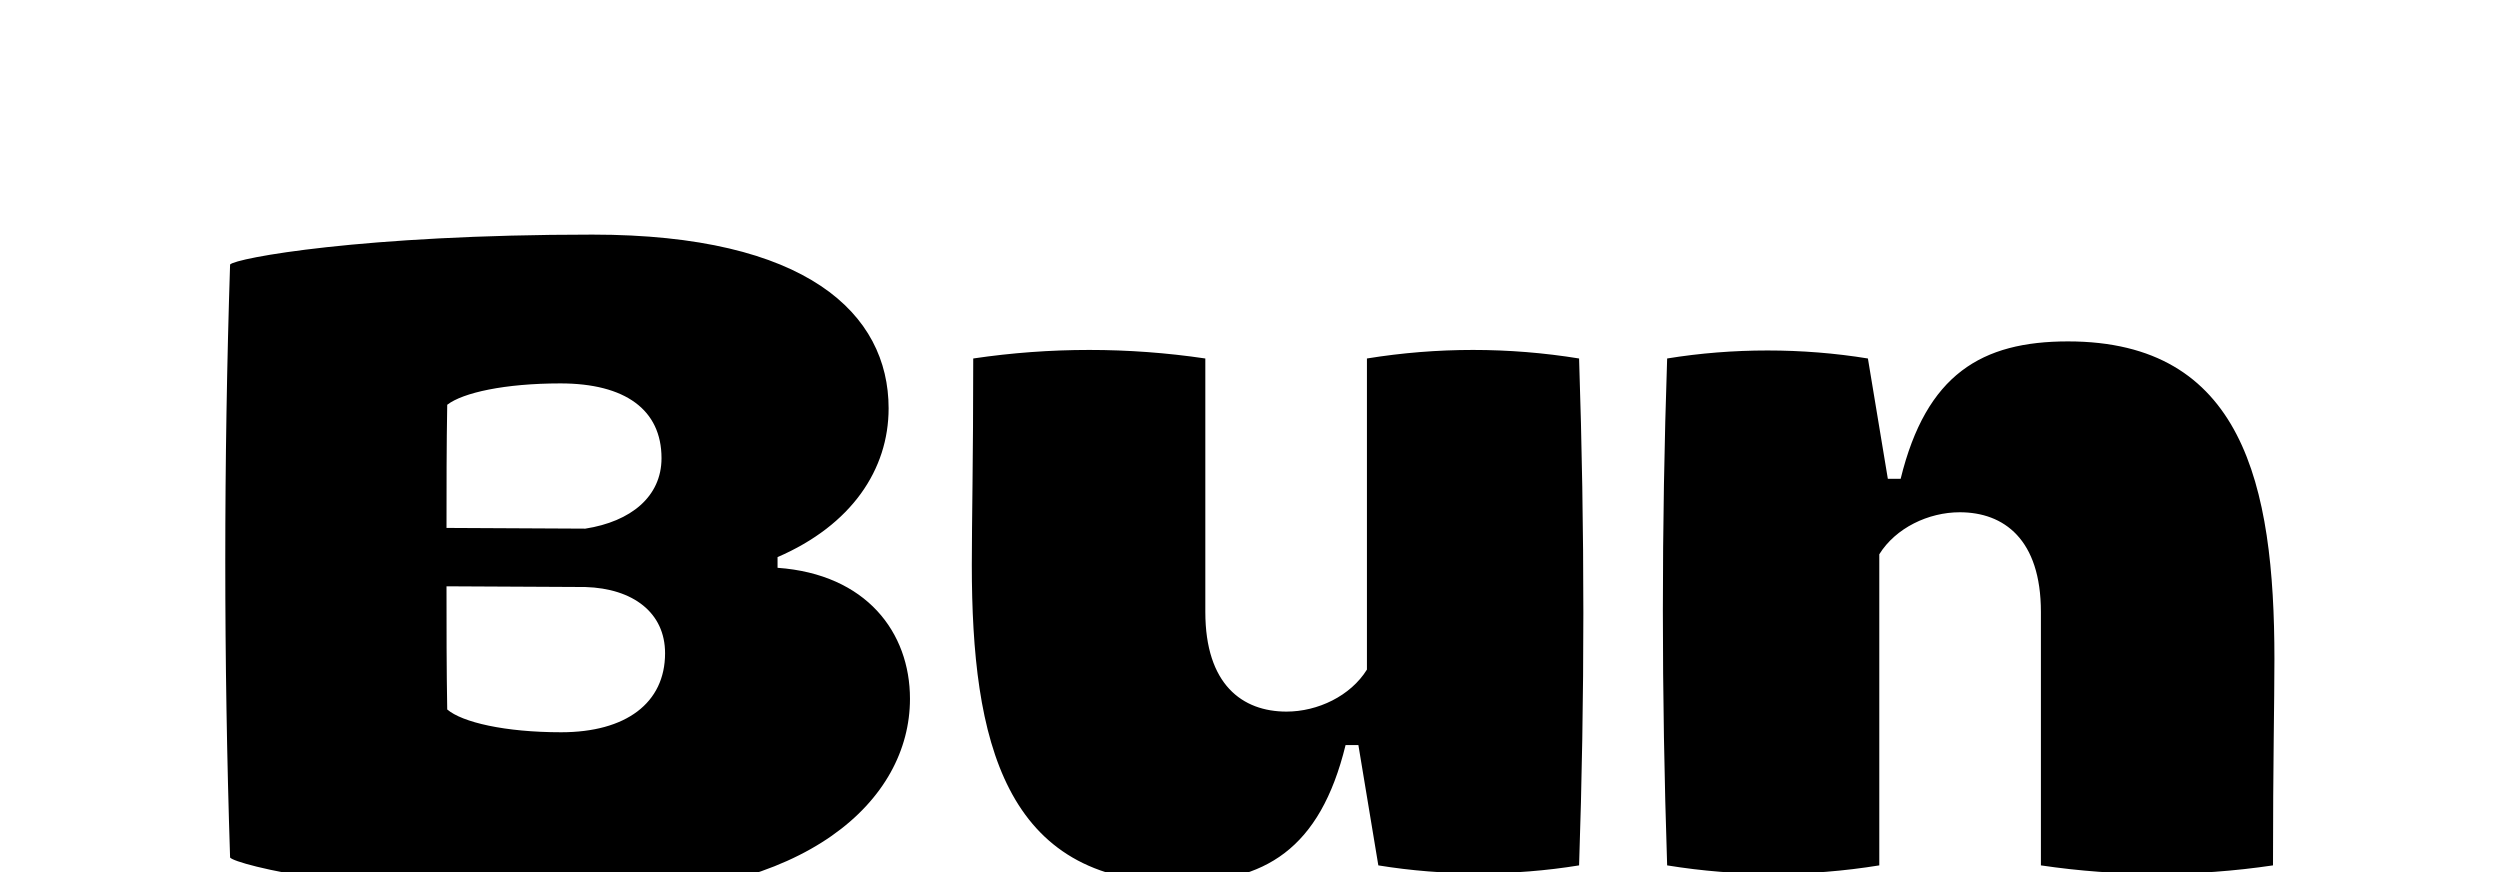
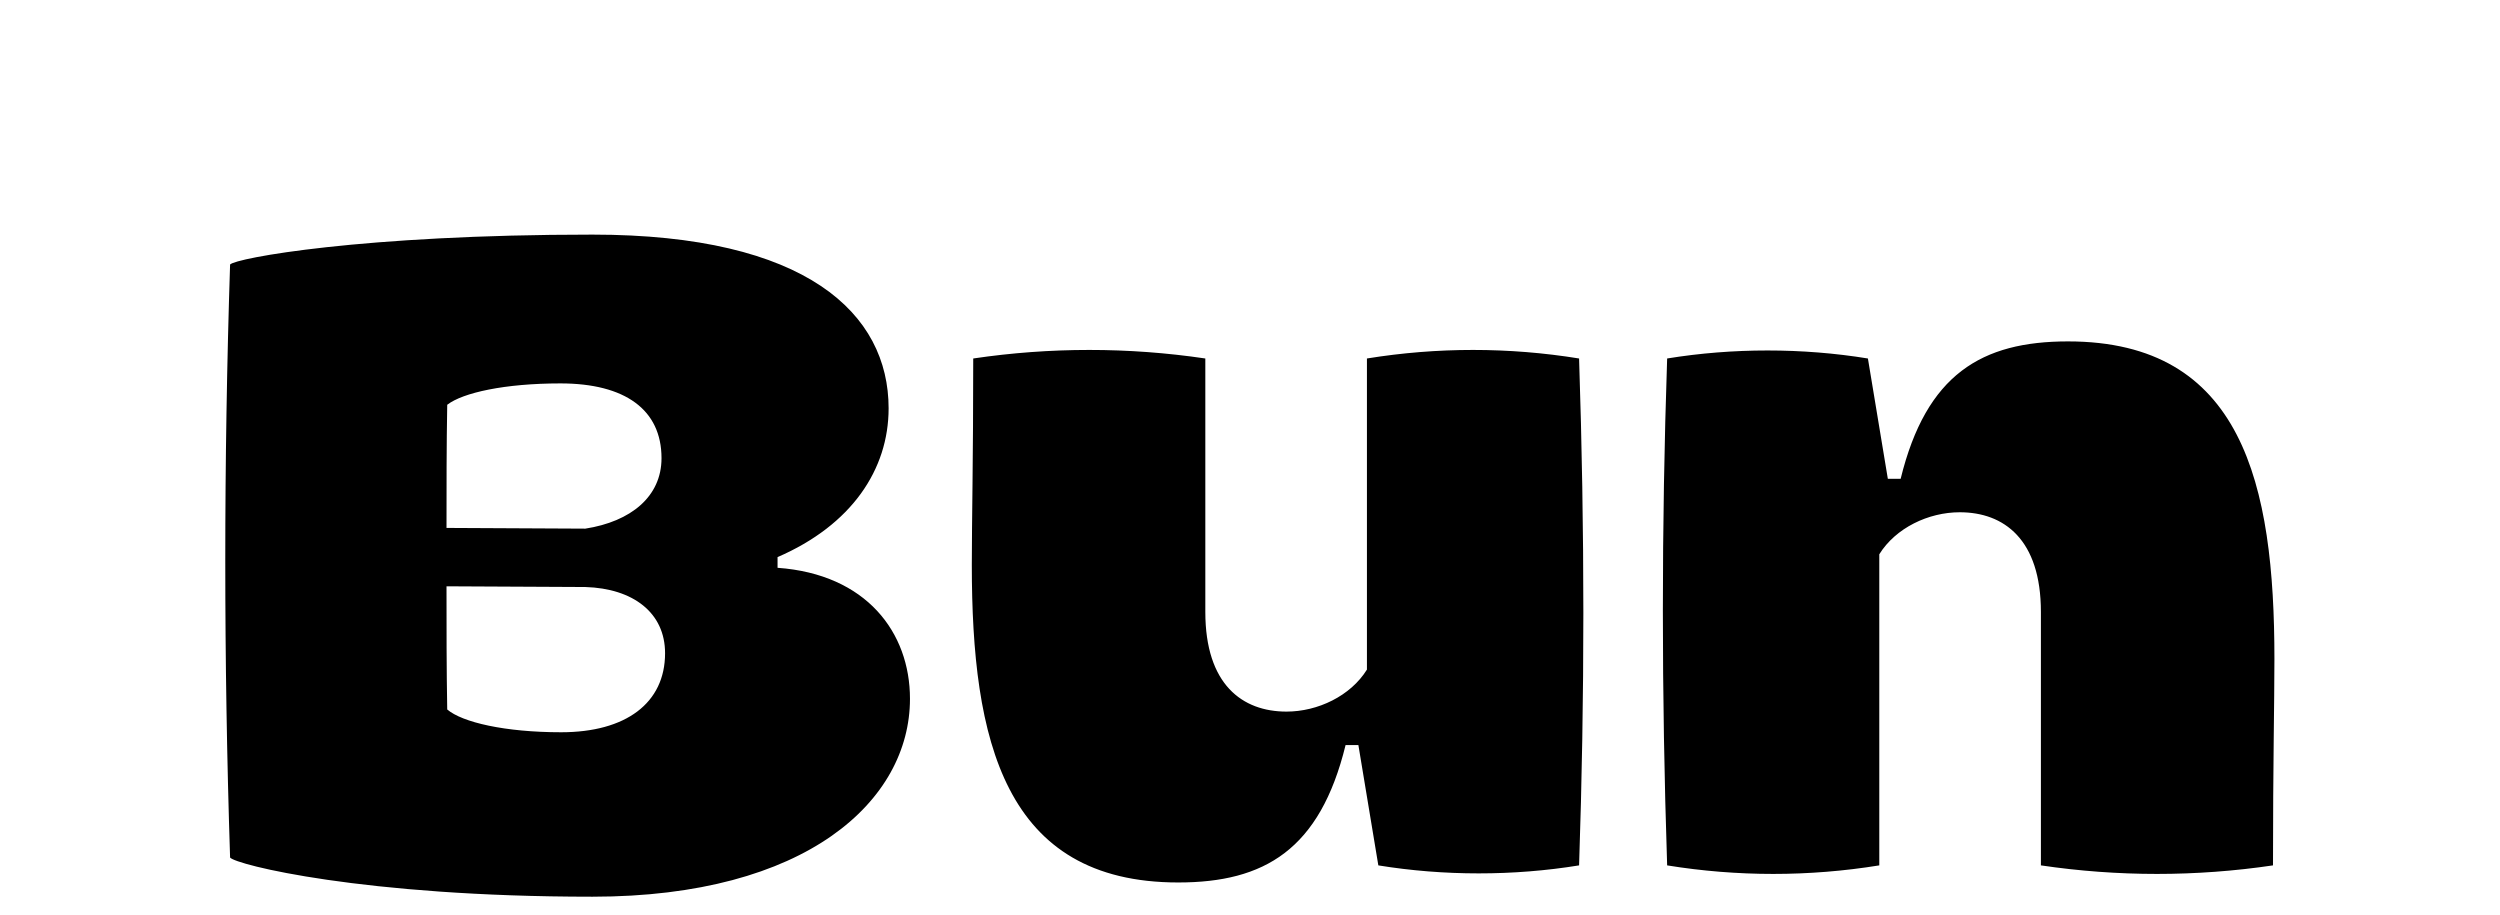
- <svg xmlns="http://www.w3.org/2000/svg" width="287" height="100">
+ <svg xmlns="http://www.w3.org/2000/svg" width="287" height="105">
  <g clip-path="url(#a)" transform="translate(0, 5)">
    <path d="M68.014 97.942c-26.4 0-40.947-3.678-41.6-4.495a1050.447 1050.447 0 0 1 0-68.081c.653-.735 15.12-3.433 41.6-3.433 24.6 0 33.999 9.072 33.999 19.943 0 7.028-4.25 13.403-12.75 17.081v1.226c10.217.736 15.202 7.437 15.202 15.038 0 11.688-11.85 22.721-36.451 22.721ZM51.259 55.606l15.937.082c5.231-.817 8.746-3.678 8.746-8.091 0-5.558-4.169-8.582-11.606-8.582-6.375 0-11.197 1.062-12.995 2.452-.082 4.659-.082 9.48-.082 14.14Zm13.159 23.457c7.437 0 11.932-3.351 11.932-9.072 0-4.659-3.678-7.438-9.154-7.601l-15.937-.082c0 4.74 0 9.48.082 14.14 1.716 1.47 6.62 2.615 13.077 2.615Zm116.861-42.909c.654 19.86.654 38.74 0 58.192-7.519 1.226-15.528 1.226-23.047 0l-2.289-13.812h-1.471c-2.942 12.014-9.317 15.774-19.207 15.774-20.023 0-23.701-16.346-23.701-36.452 0-5.067.163-12.014.163-23.702a90.967 90.967 0 0 1 26.644 0V65.25c0 8.337 4.25 11.442 9.317 11.442 3.596 0 7.356-1.798 9.236-4.822V36.154a76.09 76.09 0 0 1 24.355 0Zm10.109 58.192c-.654-19.86-.654-38.74 0-58.192 7.519-1.226 15.528-1.226 23.048 0l2.288 13.813h1.471c2.942-12.014 9.317-15.774 19.207-15.774 20.024 0 23.701 16.346 23.701 36.451 0 5.068-.163 12.015-.163 23.702a90.974 90.974 0 0 1-26.644 0V65.25c0-8.336-4.25-11.442-9.317-11.442-3.596 0-7.356 1.798-9.236 4.822v35.716a76.095 76.095 0 0 1-24.355 0Z" />
  </g>
  <defs>
    <clipPath id="a">
      <path d="M0 0h287v107H0z" />
    </clipPath>
  </defs>
</svg>
